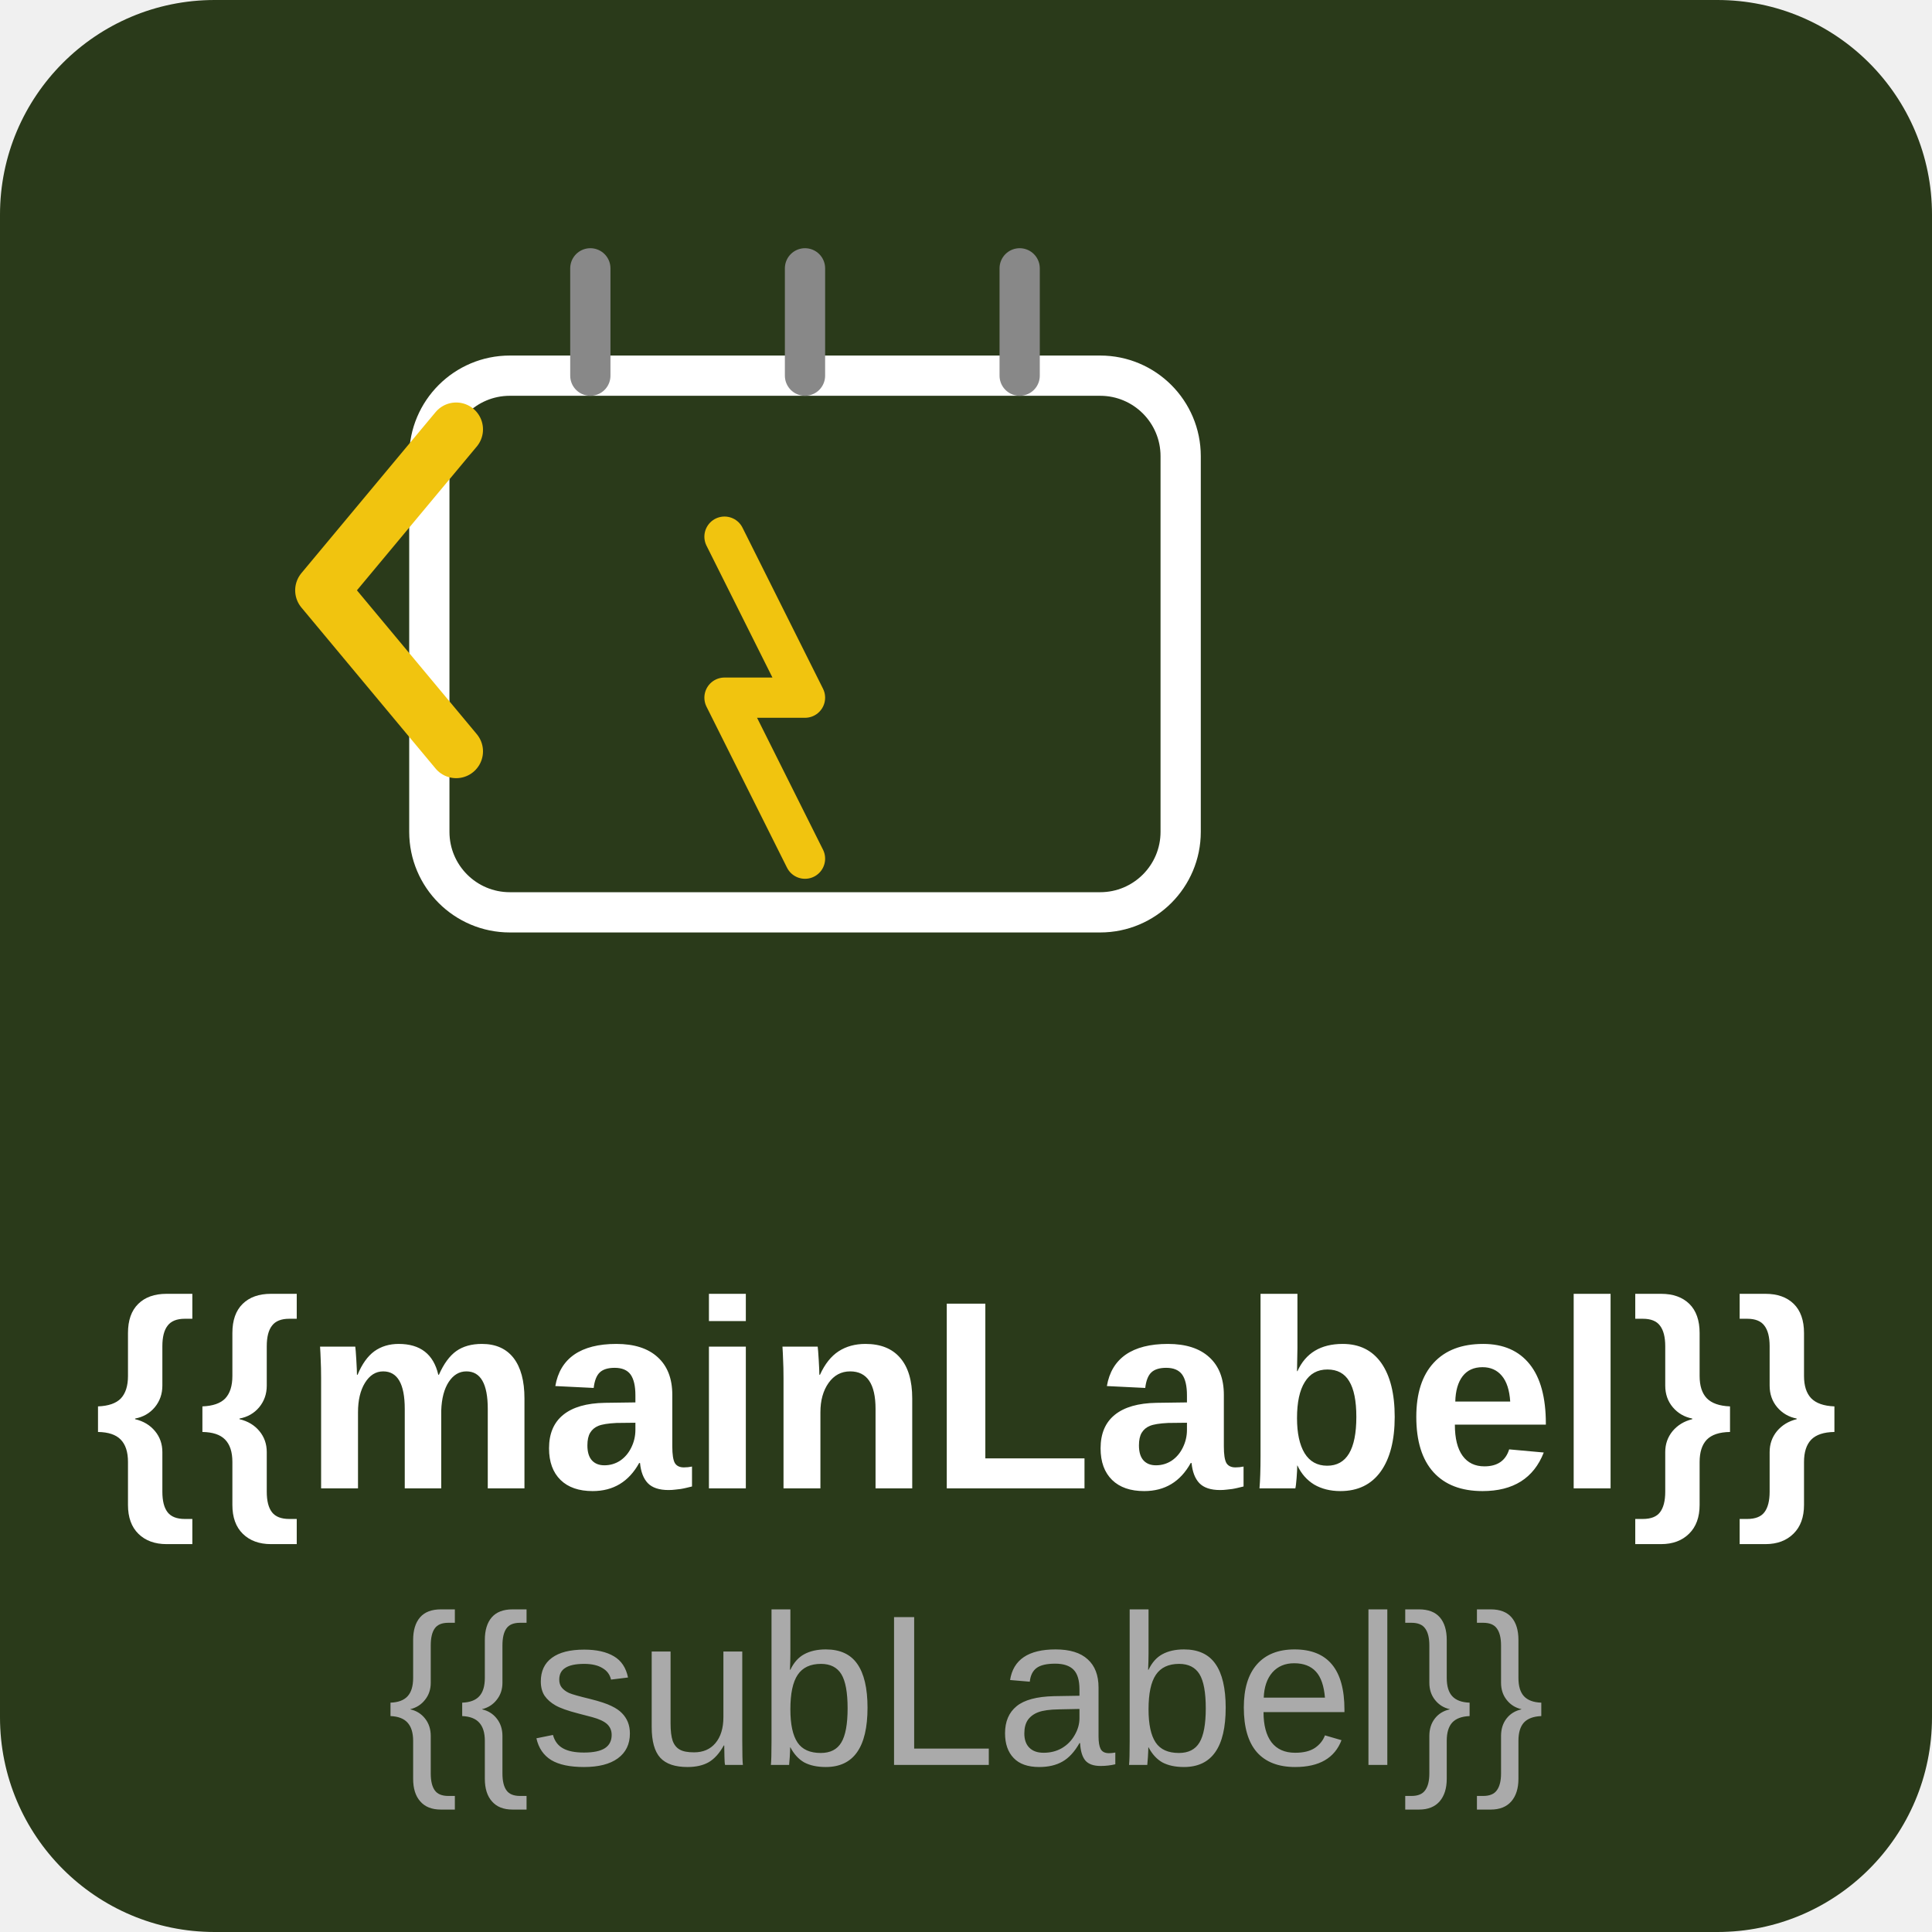
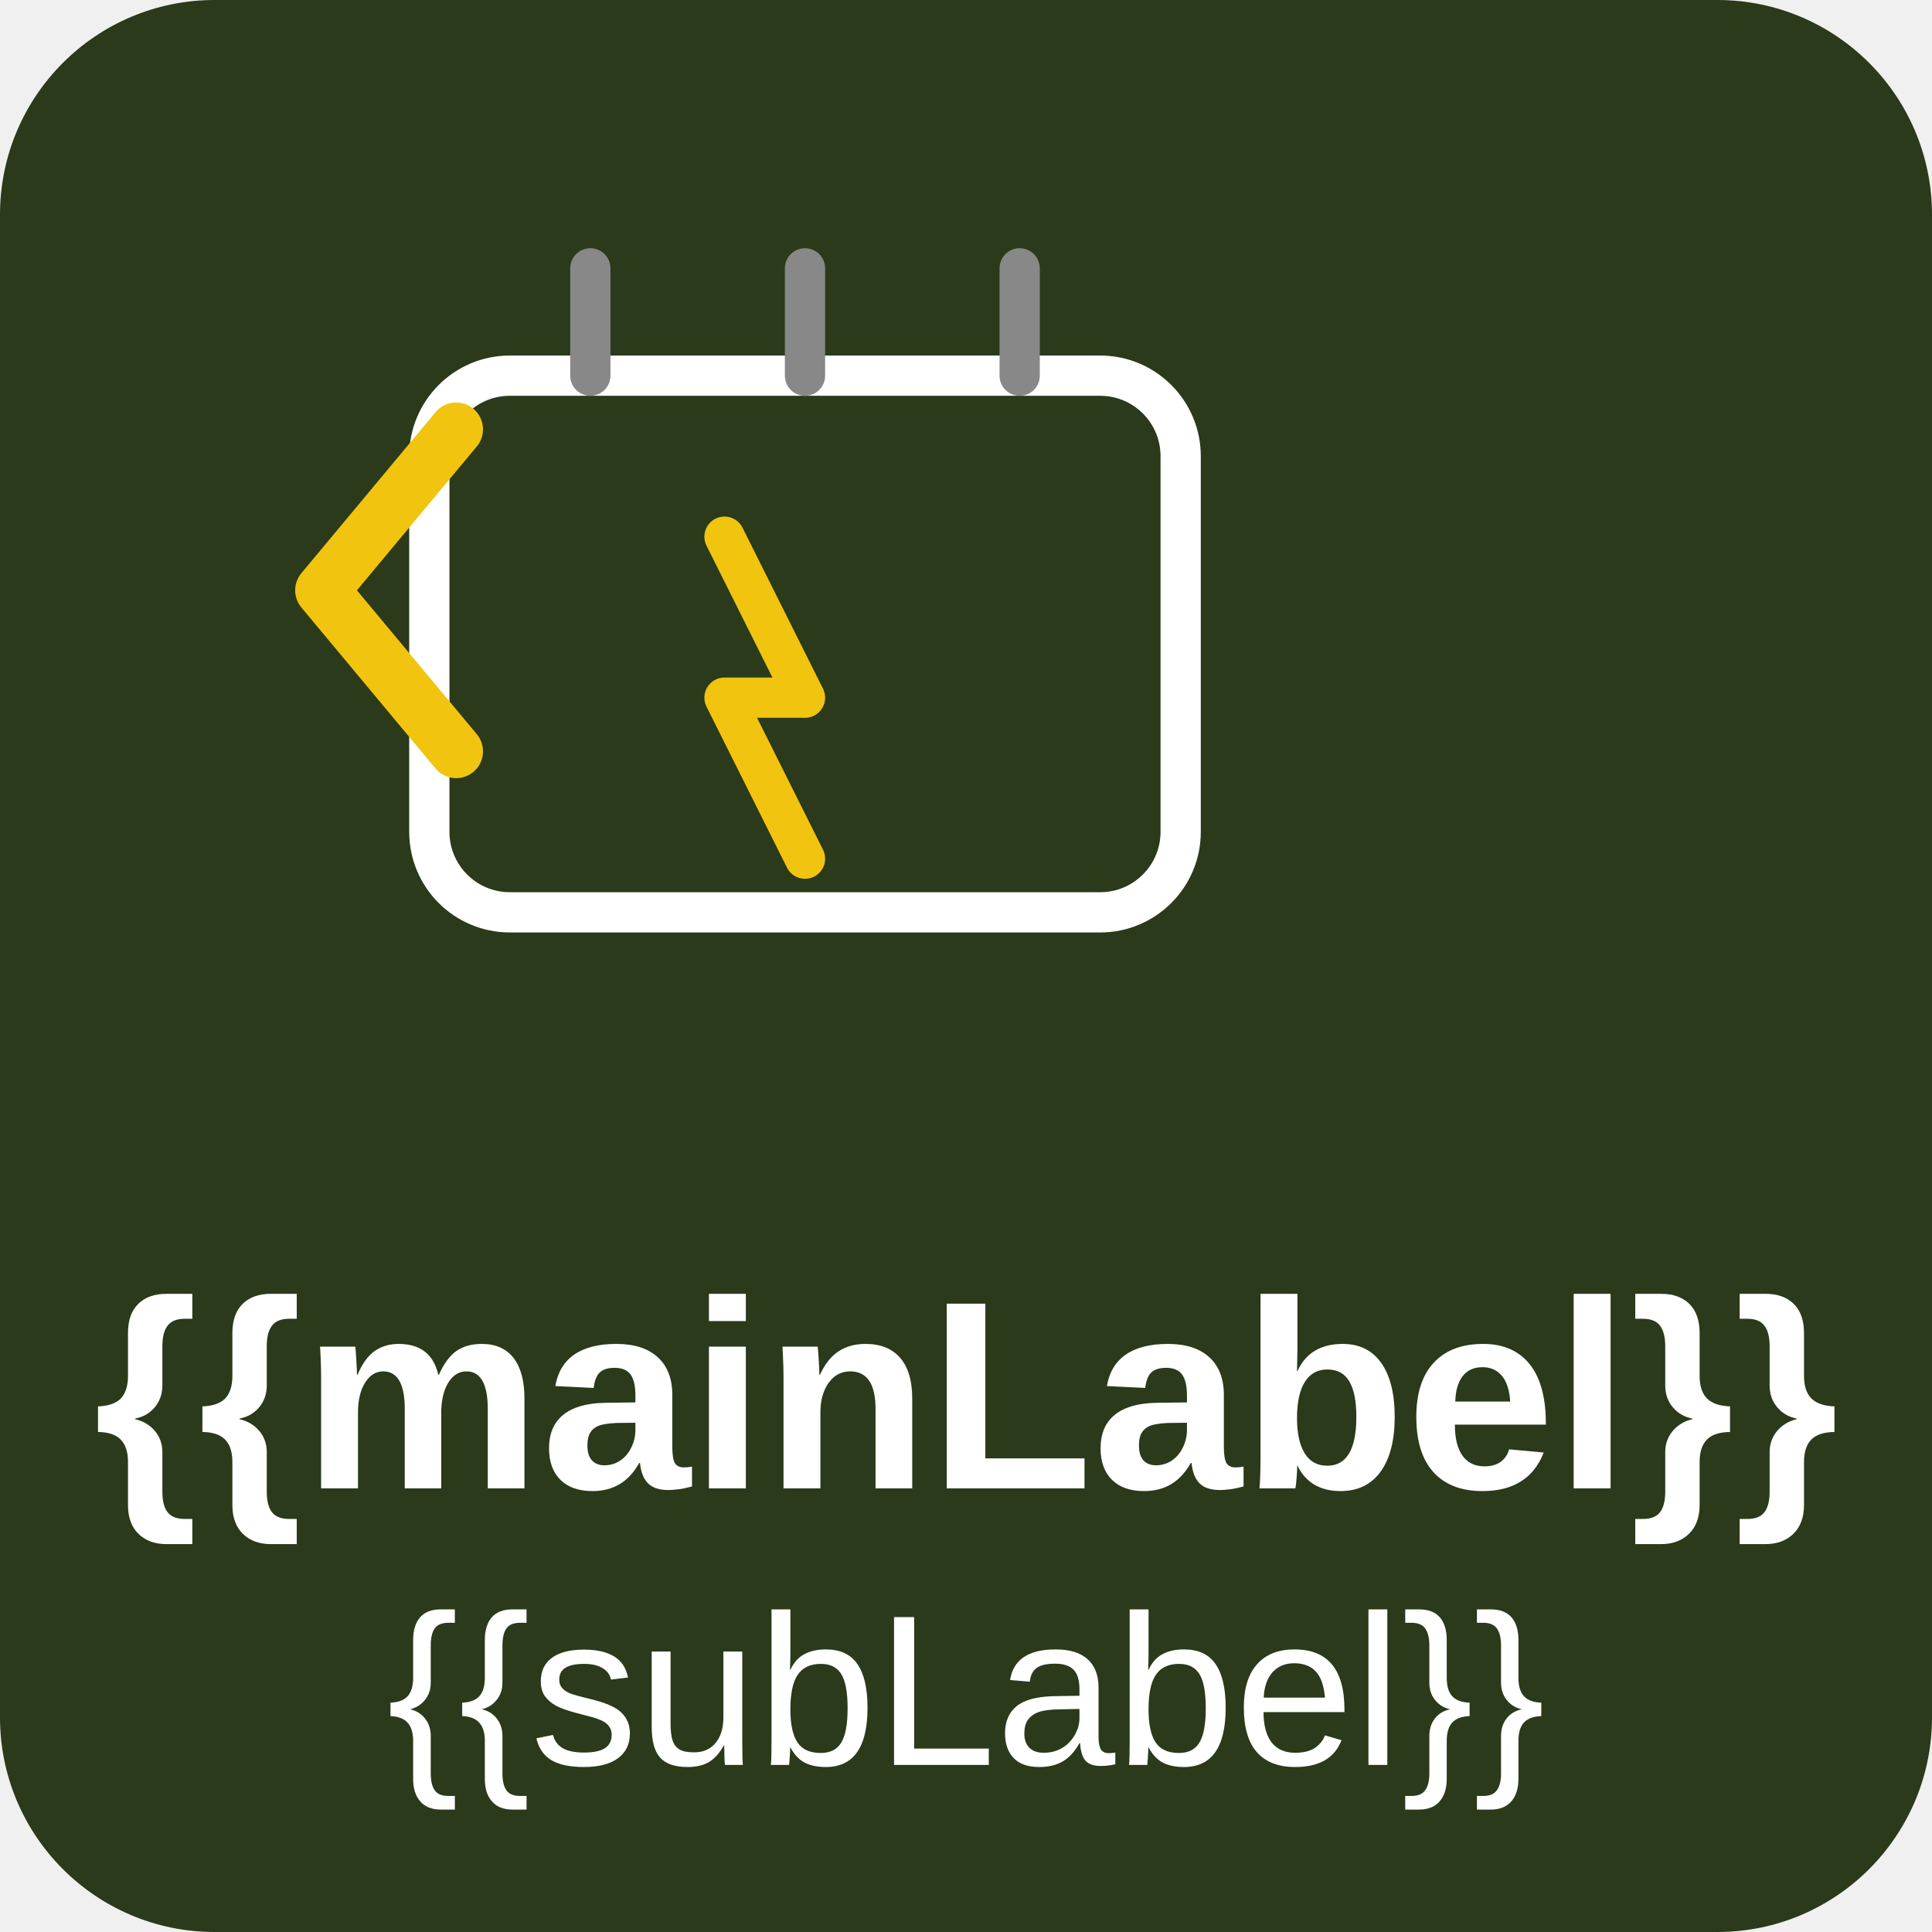
<svg xmlns="http://www.w3.org/2000/svg" viewBox="0 0 144 144">
  <g filter="url(#activity-state)">
    <rect x="0" y="0" width="144" height="144" rx="16" fill="#2a3a1a" />
    <rect x="32" y="28" width="56" height="40" rx="6" fill="none" stroke="#ffffff" stroke-width="3" />
    <line x1="44" y1="28" x2="44" y2="20" stroke="#888888" stroke-width="3" stroke-linecap="round" />
    <line x1="60" y1="28" x2="60" y2="20" stroke="#888888" stroke-width="3" stroke-linecap="round" />
    <line x1="76" y1="28" x2="76" y2="20" stroke="#888888" stroke-width="3" stroke-linecap="round" />
    <polyline points="54,40 60,52 54,52 60,64" fill="none" stroke="#f1c40f" stroke-width="3" stroke-linecap="round" stroke-linejoin="round" />
    <polyline points="34,32 24,44 34,56" fill="none" stroke="#f1c40f" stroke-width="4" stroke-linecap="round" stroke-linejoin="round" />
    <text x="72" y="104" text-anchor="middle" dominant-baseline="central" fill="#ffffff" font-family="Arial, sans-serif" font-size="20" font-weight="bold">{{mainLabel}}</text>
-     <text x="72" y="126" text-anchor="middle" dominant-baseline="central" fill="#aaaaaa" font-family="Arial, sans-serif" font-size="16">{{subLabel}}</text>
+     <text x="72" y="126" text-anchor="middle" dominant-baseline="central" fill="#ffffff" font-family="Arial, sans-serif" font-size="16">{{subLabel}}</text>
  </g>
</svg>
